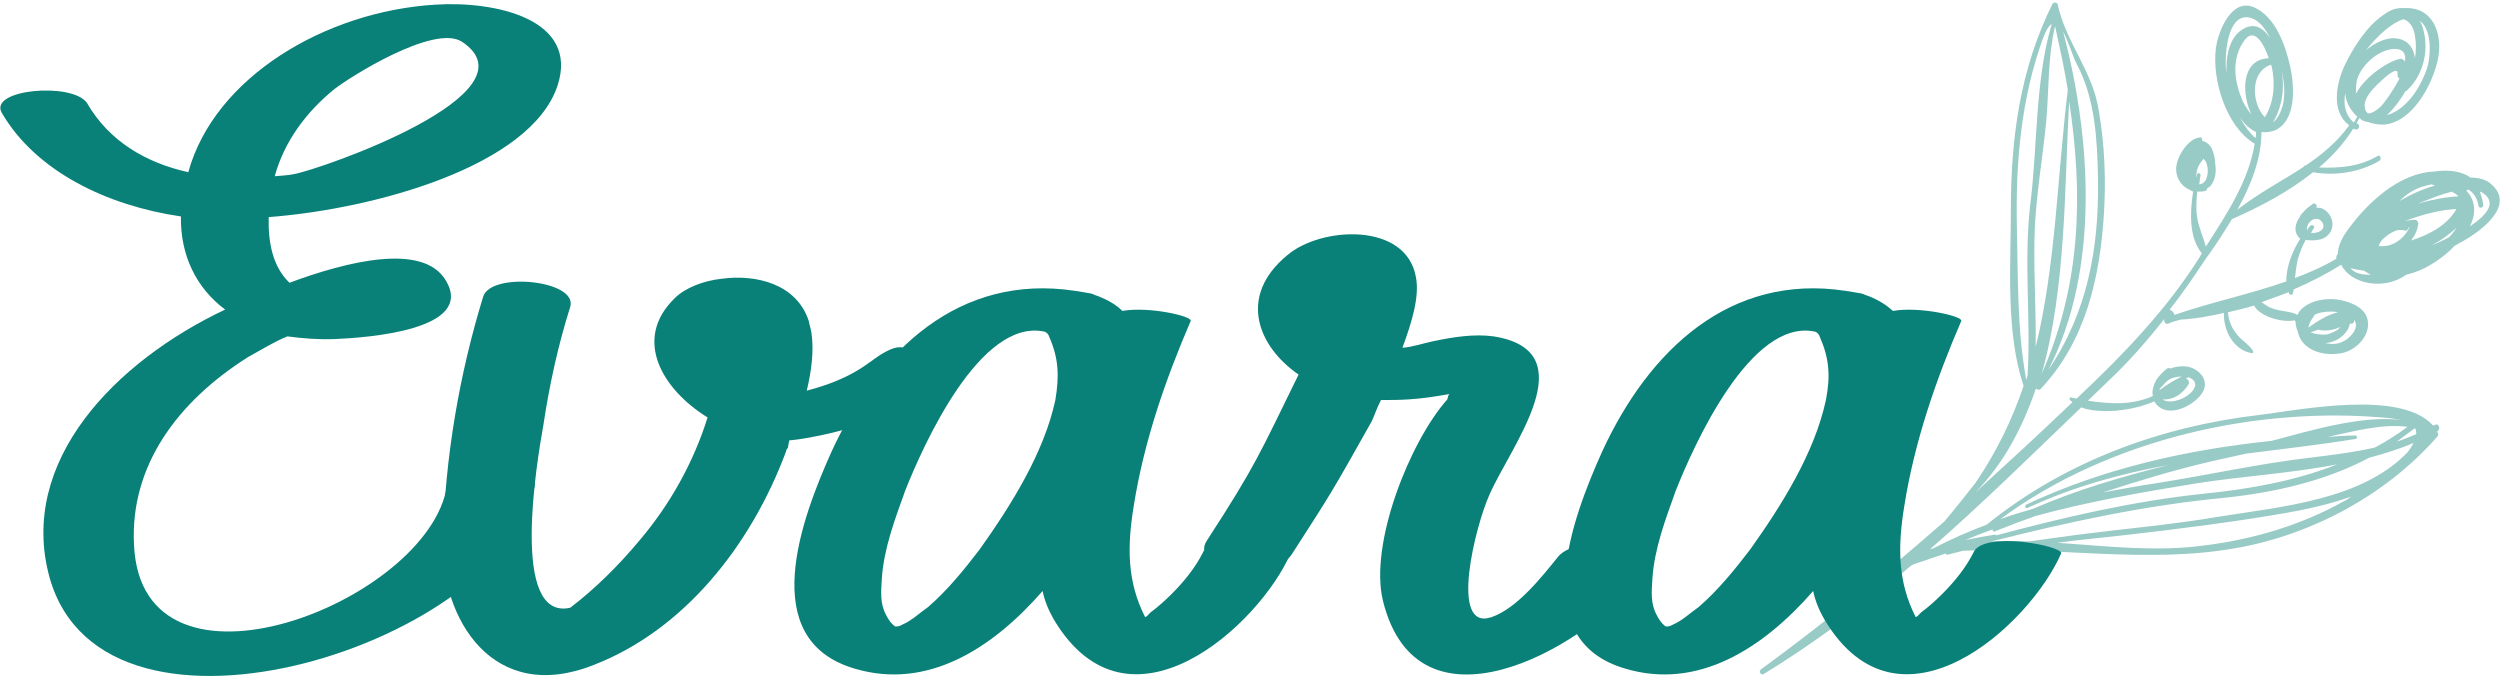
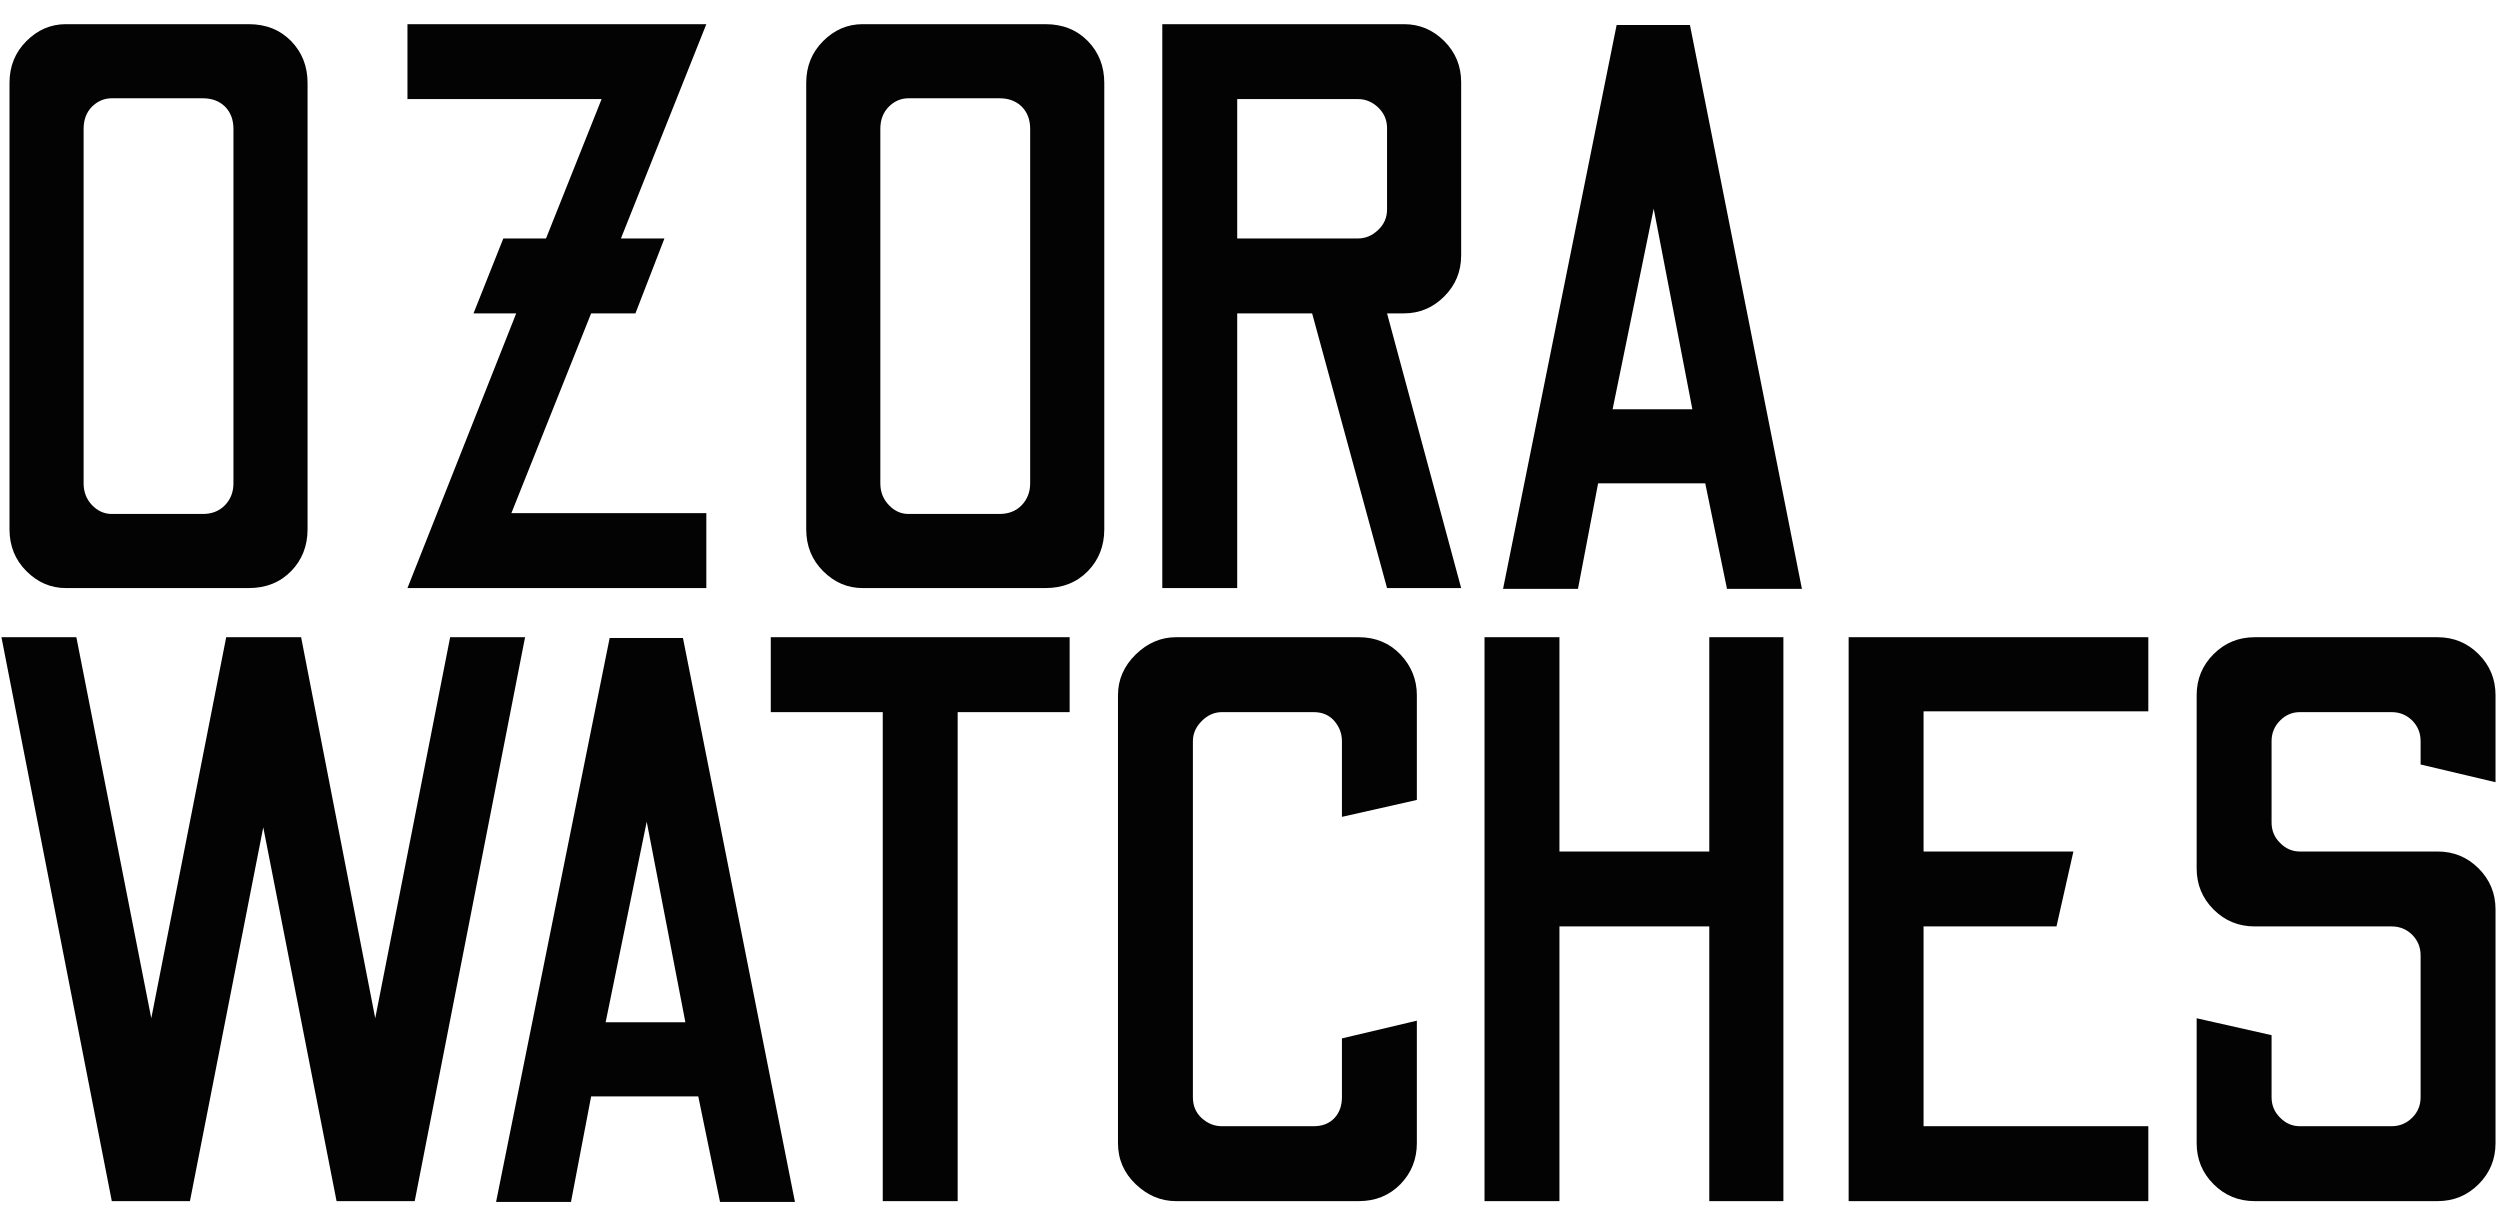
- <svg xmlns="http://www.w3.org/2000/svg" version="1.1" id="Layer_1" x="0px" y="0px" viewBox="0 0 373.1 103.3" style="enable-background:new 0 0 373.1 103.3;" xml:space="preserve">
-   <style type="text/css">
- 	.st0{opacity:0.42;fill:#098178;enable-background:new    ;}
- 	.st1{fill:#098178;}
- </style>
-   <path class="st0" d="M363.8,65.1c0.1-0.1,0.1-0.4,0-0.5c0-0.1-0.1-0.1-0.1-0.2c0,0,0.1,0,0.1-0.1c0.5-0.3,0.1-1.2-0.4-0.9  c-0.1,0.1-0.2,0.1-0.3,0.1c-4.8-5.4-20-2.3-25.7-1.6c-14.9,1.7-29.3,7-40.9,16.4c-2.7,1-5.4,2.2-7.9,3.5c-0.2,0.1-0.4,0.1-0.6,0.2  c7.8-6.8,15.2-14.1,22.6-21.2c1.6,0.6,3.6,0.6,5.2,0.5c1.9-0.2,3.9-0.6,5.7-1.4c0.2,0.3,0.4,0.6,0.7,0.8c1.9,1.6,5.6-0.4,6.6-2.3  c0.9-1.8-0.7-3.4-2.4-3.7c-0.9-0.1-1.7,0-2.5,0.3c-0.1-0.1-0.3-0.1-0.5,0c-0.5,0.4-0.9,0.8-1.3,1.3c-0.1,0.1-0.2,0.3-0.3,0.4  c-0.4,0.8-0.7,1.6-0.5,2.4c-3.1,1.4-6.4,1.2-9.7,0.7c1-1,2-1.9,3-2.9c3.1-2.9,5.8-6,8.4-9.3c-0.1,0.3,0.1,0.9,0.6,0.7  c0.6-0.3,1.2-0.4,1.8-0.6c2.1-0.1,4.3-0.5,6.5-1c-0.1,2.6,1.4,5.5,4.1,6c0.3,0.1,0.3-0.3,0.2-0.4c-0.6-0.9-1.5-1.4-2.2-2.2  c-0.9-1-1.4-2.2-1.5-3.5c1.3-0.3,2.6-0.6,3.9-1c0.9,1.7,4.3,2.6,6.1,2.2c0,0.1,0,0.2,0.1,0.2c0,0.5,0.1,1,0.3,1.4  c0.1,0.5,0.3,1.1,0.7,1.6c1.3,1.7,3.9,2.1,5.9,1.7c2-0.4,4.1-2.4,3.9-4.6c-0.2-2.1-2.3-2.9-4-3.3c-1.9-0.4-4.4-0.1-5.9,1.3  c-0.3,0.3-0.5,0.6-0.6,0.9c-0.9-0.5-2.1-0.5-3.2-0.8c-0.9-0.2-1.5-0.6-2.2-1.1c1.4-0.5,2.7-1,4.1-1.5c0,0.1,0,0.1,0,0.2  c0.1,0.2,0.5,0.3,0.6,0c0-0.2,0.1-0.4,0.1-0.6c2.5-1.1,4.9-2.3,7.1-3.7c1.4,2.9,6.4,3.9,9.7,1.5c1.3-0.3,2.5-0.8,3.5-1.4  c1.2-0.7,2.6-1.7,3.7-2.9c0.2-0.1,0.4-0.2,0.5-0.3c2.8-1.4,9-5.6,4.9-9c-0.7-0.6-1.8-0.9-3-0.9c-1.4-1-3.4-1.2-5.4-0.9  c-5.3,0.2-10.2,4.8-13.2,9.1c-0.8,1.2-1.2,2.3-1.2,3.2l-0.1,0.1c-0.1,0.2-0.2,0.4-0.1,0.6c-2,1.2-4.1,2.1-6.2,2.9  c0.1-0.9,0.2-1.8,0.4-2.7c0.3-1.1,0.7-2.1,1.2-3c0.6,0.1,1.3,0.1,1.8,0c0.8-0.1,1.5-0.5,1.9-1.2c0.7-1.2,0.1-2.8-1.1-3.4  c-0.3-0.2-0.6-0.2-1-0.2c0.2-0.3-0.2-0.8-0.5-0.6c-0.4,0.3-1,0.7-1.5,1.3l-0.1,0.1l0,0c-0.2,0.2-0.3,0.4-0.4,0.6  c-0.6,0.9-0.9,1.9-0.3,2.8c0.1,0.1,0.2,0.3,0.4,0.4c-1.2,1.9-2.1,4.2-2.1,6.4c-5.4,1.9-11.2,3.1-16.7,5c0-0.1,0-0.2-0.1-0.3  c-0.1-0.2-0.4-0.4-0.6-0.5c2-2.5,3.8-5.2,5.6-7.9c0,0,0,0,0.1-0.1c0.7-1,1.4-2,2.1-3.1c0.5-0.8,1-1.6,1.5-2.4  c4.1-1.8,8.5-4.1,12.1-7c3.3,0.6,7,0,9.9-1.7c0.4-0.3,0.1-1-0.3-0.7c-2.7,1.6-5.7,1.8-8.7,1.7c2-1.7,3.7-3.6,5.1-5.8  c0.1,0,0.2,0.1,0.3,0.1c0.5,0.2,0.8-0.6,0.4-0.8c-0.1,0-0.1-0.1-0.2-0.1c0.1-0.3,0.3-0.5,0.4-0.8c0.4,0.4,0.9,0.6,1.3,0.6  c0.7,0.3,1.6,0.4,2.4,0.4c4.3-0.4,7.2-6,8-9.6c0.8-3.5-0.4-7.7-4.5-7.8c-0.3,0-0.6,0-0.9,0c-1.1,0-2,0.5-2.8,1.1  c-2.6,1.8-4.6,5.2-5.7,7.5c-1.3,2.8-2,6.9,0.7,8.9c-1.8,2.5-4.1,4.4-6.5,6l0,0c-0.2,0-0.3,0.1-0.3,0.2c-3.2,2.1-6.7,3.9-9.9,6.4  c2-3.6,3.6-7.6,3.6-11.6c0.6,0.1,1.2,0,1.9-0.2c3.4-1.4,3-6.7,2.4-9.5c-0.7-3.2-2.2-7.5-5.4-8.9c-3.4-1.5-5.4,3.7-5.7,6.1  c-0.6,4.7,1.5,11.6,5.7,14.2h0.1c-0.9,5.6-4.2,10.6-7.3,15.4c-0.4-1.5-1.1-2.9-1.3-4.4c-0.2-1.2-0.1-2.5,0-3.8c0.4,0,0.8,0,1.2-0.1  c0.2-0.1,0.3-0.2,0.3-0.4c0.2-0.1,0.5-0.3,0.6-0.5c0.6-0.8,0.8-2,0.6-3.1c0-0.8-0.2-1.6-0.5-2.3c-0.3-0.6-0.8-1-1.4-1.2l-0.1-0.1  l0,0c0.1-0.1,0-0.4-0.2-0.4c-1.8,0.1-3.4,2.7-3.6,4.3c-0.2,1.5,0.6,2.9,1.9,3.5c0.1,0,0.1,0,0.2,0.1s0.3,0.1,0.4,0.2  c-0.5,3.2-0.6,6.9,1.3,9.2c-0.1,0.2-0.3,0.5-0.4,0.7c-5,7.9-11.5,14.6-18.3,21c-0.3-0.1-0.6-0.1-0.8-0.2c-0.2,0-0.3,0.2-0.2,0.4  c0.1,0.1,0.3,0.2,0.4,0.3c-0.1,0.1-0.3,0.3-0.4,0.4c-4.7,4.5-9.4,8.8-14.1,13.1c4.2-4.3,7-9.6,9-15.4l0.1-0.1  c0.2,0.2,0.4,0.2,0.6,0.1c6.8-7.2,8.9-16.7,9.5-26.3c0.3-5.1,0.1-10.3-0.8-15.4c-0.9-5.8-4.9-10.1-6.1-15.7  c-0.1-0.4-0.6-0.4-0.8-0.1c-4.8,9.7-6.2,19.9-6.2,30.7c0,8.3-0.8,18.2,1.9,26.3c-1.7,5-4,9.8-7.2,14.5l0,0c-1.5,1.9-3,3.8-4.6,5.7  c-8.8,7.7-17.8,15.1-27.4,22.1c-0.4,0.3,0,0.9,0.4,0.7c7.7-4.7,15-10.2,21.9-16.1l0,0c0.2-0.1,0.3-0.2,0.5-0.3  c1.6-0.5,3.2-1.1,4.8-1.6c0,0.1,0.1,0.2,0.2,0.2c0.8-0.2,1.6-0.4,2.3-0.6c13.6-0.7,27.3,2,40.8-0.4  C345.1,79.8,356.2,73.8,363.8,65.1z M326.6,56.3c0.6,0.2,1.1,0.6,1,1.3c-0.4,1.5-3.1,2.7-4.5,2.2c-0.1,0-0.2-0.1-0.3-0.2  c1.6,0.1,2.9-0.8,3.8-2.2c0.2-0.4,0-0.8-0.4-0.9C326.3,56.5,326.4,56.4,326.6,56.3z M322.3,58.2c0-0.1,0-0.2,0.1-0.3  c0.4-0.3,0.7-0.8,1.1-1.1c0.5-0.4,1.3-0.6,2-0.6c0,0,0,0,0.1,0C324.3,56.8,323.3,57.5,322.3,58.2L322.3,58.2z M350.3,49.3  c0.2-0.3,0.3-0.6,0.4-1c0.1,0,0.1,0,0.1,0c0.4,0.1,0.6-0.3,0.5-0.6c1,1.2-0.7,2.9-1.7,3.3c-0.8,0.4-1.7,0.4-2.6,0.2  C348.4,51.1,349.6,50.4,350.3,49.3z M346.4,49.3c1,0.1,2-0.1,2.9-0.5c-0.5,0.6-1.3,0.9-2,1.1c-0.6,0.1-1.7,0-2.5-0.3  c0.4-0.1,0.8-0.3,1.2-0.4C346.1,49.2,346.3,49.3,346.4,49.3z M347.8,46.5c0.3,0,0.7,0,1.1,0.1c-1.6,0.4-3,1.3-4.4,2.3  c0.1-0.6,0.4-1.2,0.9-1.8V47C346.1,46.6,347.1,46.5,347.8,46.5z M355.5,35.8c0.6-0.6,1.3-1.1,2.1-1.4c0.4-0.1,0.9-0.1,1.3,0  c0.3,0.1,0.5-0.2,0.6-0.5h0.1c-0.8,1.8-2.7,3.1-4.6,2.8C355.1,36.3,355.3,36.1,355.5,35.8z M353.5,41c-1.4,0-2.3-0.4-2.7-1  c0.6,0.2,1.3,0.3,2,0.4c0.3,0.2,0.7,0.4,1,0.6C353.7,41,353.6,41,353.5,41z M359.8,35.9c0.6-0.7,1-1.6,1.1-2.5  c0-0.3-0.2-0.6-0.5-0.6c-0.5,0-1,0.1-1.5,0.2l0,0c2.6-1,5.3-1.7,7.7-1.8C365.3,33.5,362.7,35,359.8,35.9z M362.9,36.6  c1.4-0.7,2.6-1.6,3.7-2.6c-0.3,0.5-0.7,1-1.1,1.4C364.4,36,363.5,36.4,362.9,36.6z M368.4,28.3c0.8,0.5,1.3,1.3,1.5,2.4  c0.1,0.5,0.7,0.3,0.7-0.1c-0.1-0.8-0.3-1.4-0.5-2c0.1,0,0.2,0.1,0.3,0.1c2.4,1.5,0.7,3.4-1.8,5.1c0.3-0.6,0.5-1.2,0.6-1.8  c0.2-1.5-0.3-2.7-1.1-3.5C368.2,28.3,368.3,28.3,368.4,28.3z M365.9,28.6c0.4,0.2,0.7,0.4,1,0.7c-1.9,0.1-4,0.5-6.1,1.1  C362.6,29.7,364.3,29,365.9,28.6z M358.1,30c1-1,2.2-1.8,3.6-2.2c0.4-0.1,0.8-0.2,1.2-0.3l0,0c0.1,0.1,0.3,0.1,0.5,0.2  C361.6,28.2,359.8,29,358.1,30z M345.3,34.1c0.3-0.3-0.3-0.7-0.5-0.4c-0.2,0.2-0.4,0.4-0.5,0.7c-0.1-0.6,0.2-1.2,0.8-1.6  c0.3-0.1,0.6-0.2,0.9-0.1c0.5,0.2,0.9,0.8,0.7,1.3c-0.2,0.6-1.1,0.8-1.8,0.8C345,34.6,345.1,34.3,345.3,34.1z M362.3,9.9  c-0.9,2.9-3,6.4-6.1,7.3l0,0c1.1-1,2.1-2.4,2.8-3.6c0.1,0,0.2,0,0.2-0.1c2.6-2.4,3.4-6.3,2.3-9.6c-0.1-0.3-0.2-0.5-0.4-0.8  C362.9,4.3,362.8,8,362.3,9.9z M353.1,7.5c1.8-2.3,3.9-4.1,5.5-4.6c0.1,0,0.1,0,0.2,0c0.8,0.3,1.4,1.1,1.6,2.4  c0.2,1.1,0.2,2.3,0,3.4c-0.2-1.7-1.2-3-3.3-3C355.6,5.8,354.3,6.5,353.1,7.5z M351.9,11.5c0.8-2.1,3.4-4.3,5.7-4.2  c1.2,0.1,1.5,0.9,1.3,2V9.2c-0.1-0.3-0.5-0.5-0.8-0.4c-1.8,0.4-5.2,2.7-6.5,5.2C351.6,13.1,351.6,12.2,351.9,11.5z M350,13.9  c0.1,1.4,0.8,2.6,1.8,3.5c-0.2,0.3-0.3,0.6-0.5,0.9C350,17.2,349.7,15.6,350,13.9z M353.1,16.6c-0.1-0.2-0.2-0.5-0.2-0.9  c0-1.1,1.1-2.3,1.8-3c0.7-0.7,3.4-3.3,3.1-1.5c0,0.2,0.1,0.4,0.3,0.5c-0.9,1.8-2.3,3.7-2.7,4.1c-0.3,0.3-1.4,1.3-2.1,1.1  C353.3,16.8,353.2,16.7,353.1,16.6z M340.2,17c-0.3,0.6-0.7,1.1-1,1.3c1.4-2.3,1.8-5.2,1.3-7.8C341,12.6,341.2,15,340.2,17z   M338.8,9.7c0,0,0.1,0,0.1-0.1c0,0.1,0,0.1,0.1,0.2c0.6,2.6,0.4,5.5-1,7.7C336,15.4,335.8,10.8,338.8,9.7z M332.3,11.1  c-0.4-2.1-0.1-9.6,3.7-8.4c1.2,0.4,2.1,1.6,2.8,3c-1-1.5-2.4-2.5-4.3-1.2c-1.8,1.2-2.4,4-2.2,6.9C332.3,11.3,332.3,11.2,332.3,11.1z   M334.7,6.4c1.7-2.8,3.2,0.3,3.9,2.3c-0.1,0-0.1,0-0.2,0c-3.9,0.3-3.9,5.2-2.4,8.4c-0.5-0.6-1-1.4-1.3-2  C333.5,12.3,333,9.1,334.7,6.4z M334.2,17.4c0.7,1.1,1.6,1.9,2.5,2.3c0,0.3,0,0.6-0.1,0.9C335.7,19.8,334.9,18.7,334.2,17.4z   M328.2,27.5c0.1-0.4,0.1-0.9,0.2-1.3c0.1-0.3-0.4-0.5-0.5-0.2c0,0.2-0.1,0.4-0.1,0.6c0-0.1,0-0.1,0-0.2c-0.1-0.9,0.3-1.8,0.9-2.5  c0.1-0.1,0.1-0.1,0.1-0.2c0.1,0,0.2,0.2,0.4,0.4c0.4,0.9,0.4,2.1-0.1,2.9C328.8,27.4,328.5,27.5,328.2,27.5z M301,34  c-0.2-9.7,0.6-19.2,3.9-28.3c0.5-1.3,0.9-1.9,1.3-2.1c-2.5,8.4-2.1,18.2-3.2,26.9c-1,8.5,0.1,17-0.4,25.5c-0.1,0.2-0.1,0.5-0.2,0.7  C301,49.1,301.2,41.5,301,34z M306.7,3.9c0.7,3.2,1.4,6.4,1.9,9.5c-1.6,13.2-1.8,26.2-4.8,38.4c0.1-6.1-0.4-12.2-0.1-18.3  c0.3-5.2,1.2-10.4,1.7-15.6C305.8,13.2,305.6,8.6,306.7,3.9z M308.8,15.1c2.1,13.9,1.8,27.3-4.1,40.7  C308.4,42.7,308.1,27.5,308.8,15.1z M307.9,4.7c0.8,1.5,1.5,3.9,2.1,5c2.7,5.1,3,11.3,3.1,16.9c0.2,10.4-1.6,20.1-7.4,28.6  C313.4,40.2,312.1,20.6,307.9,4.7z M360.4,63.9c0.2,0.3,0.2,0.5,0.2,0.9c-1,0.4-1.9,0.8-2.9,1.1C358.6,65.2,359.5,64.6,360.4,63.9z   M351.5,65c-1.4,0-2.7,0.1-4.1,0.2c3.8-0.8,8-2,11.9-1.5c-1.6,1.2-3.2,2.2-4.9,3.1c-3.1,0.7-6.3,1.1-9.6,1.5  c-7.7,0.9-15.3,2.6-22.9,3.8c-2.7,0.4-5.4,0.9-8.1,1.4c5.2-1.7,10.5-3.3,16-4.6c1.8-0.4,3.6-0.8,5.4-1.2c5.4-0.7,10.9-1.3,16.4-2.2  C351.8,65.5,351.8,64.9,351.5,65z M356.6,62.4c0.7,0.1,1.4,0.2,1.9,0.3c-5.8-0.8-13.5,1.5-19.5,3.1c-12.6,1.3-25.1,4.1-36.6,9.5  c-0.3,0.2-0.1,0.7,0.2,0.5c6.9-3.2,13.9-5.1,21-6.4c-6.8,1.7-13.7,3.7-20.1,6.5c-1.7,0.5-3.4,1-5,1.6  C314.6,65.6,336.8,60.5,356.6,62.4z M297.7,79.8c-1.4,0.2-2.9,0.5-4.4,0.8c1.4-0.6,2.7-1.1,4.1-1.6c-0.1,0.2,0.1,0.4,0.3,0.3  c2-0.8,4.1-1.6,6.1-2.3c7.7-2.1,15.6-3.5,23.6-4.8c6.7-1.1,14.2-1.5,21.4-2.9c-6.3,2.5-13.1,3.7-20.1,4.4  c-10.4,1.1-20.7,3.5-30.8,6.2C298,79.8,297.9,79.8,297.7,79.8z M349.8,74.8c-6.4,3.6-13.6,5.7-20.8,6.6c-7.3,1-14.6,0.1-22-0.4  c1.1-0.1,2.2-0.3,3.3-0.4c8.6-0.9,17.1-1.9,25.7-3.2c4.3-0.7,10-1.5,14.9-3.3C350.5,74.4,350.1,74.7,349.8,74.8z M331.2,77.1  c-7,1.2-14.1,1.8-21.1,2.7c-2.4,0.3-4.9,0.7-7.3,1c-1.7-0.1-3.4,0-5.2,0h-0.1c-0.1,0-0.2,0-0.3,0c11.5-2.9,23-5.4,34.7-6.5  c7.6-0.8,15.1-2.5,21.7-6c2.3-0.6,4.5-1.3,6.6-2.2c-0.2,0.4-0.5,0.9-0.9,1.4C352.5,74.6,340.6,75.6,331.2,77.1z" />
-   <g>
-     <path class="st1" d="M40.1,32.4c-0.1,3.8,0.6,7.4,3.1,9.8c8.6-3.2,19.9-6,23.3-0.4c4.6,7.5-11.9,8.6-16.5,8.8   c-2.5,0.1-4.9-0.1-7.1-0.4c-2,0.8-3.9,2-5.9,3.1c-10.6,6.7-17.6,16.3-17,28c1.1,25.4,44.1,8.5,46.7-8.8c0.6-4,13.7-3.5,13.1,0   c-3.6,23-64.1,43.1-72.4,13.7c-4.8-17.4,9.9-32.3,26.2-40c-4.3-3.2-6.7-8.1-6.6-13.9C16,30.7,5.4,25.6,0.3,16.9   c-2.2-3.6,10.6-4.7,12.7-1.5c3.3,5.7,8.8,8.9,15.1,10.3c3.9-14.2,20.5-24,36.8-25c8.9-0.6,21.6,2.1,18.3,12.1   C79.2,24.8,55.9,31.2,40.1,32.4z M68.9,6.2c-4.2-2.6-16.7,5.3-19,7.1c-4.3,3.5-7.5,7.9-8.9,13c1-0.1,1.8-0.1,2.8-0.3   C47.8,25.3,80.6,13.9,68.9,6.2z" />
-     <path class="st1" d="M136.1,57.9c-1,5.3-16.5,7.7-18,7.8c-0.1,0-0.1,0-0.3,0v0.1c0,0.1-0.1,0.3-0.1,0.3c0,0.3-0.1,0.4-0.1,0.7   c-0.1,0.1-0.3,0.4-0.3,0.6C112,81.6,102,94,88.7,99.2c-15.2,6.1-22.9-7-22.6-18.4c0.3-12.6,2.5-25.1,6-36.5   c1.1-3.8,14.2-2.5,13,1.5c-1.8,5.7-3.1,11.6-4,17.6c-1,5.6-5,29.3,4,27.3c3.8-2.9,7.3-6.4,10.3-10c4.6-5.4,8.1-11.7,10.2-18.4   c-6.8-4.2-11.2-11.7-4.9-17.8c1.5-1.5,4.2-2.6,7-2.9c5.2-0.7,11.2,0.8,13,6.3c0.1,0.6,0.3,1.1,0.4,1.8c0.4,2.6,0,5.7-0.7,8.6   c6.6-1.7,9.2-4.2,9.5-4.3C136.6,48.9,136.4,53.8,136.1,57.9z" />
-     <path class="st1" d="M192.6,82.6c-4.6,10.6-24.1,28.6-35.3,9.9c-0.8-1.4-1.4-2.8-1.7-4.3c-7.5,8.6-17.2,14.8-28,11.6   c-14.9-4.3-7.9-22.6-3.5-32.4c7-15.2,19.1-26.6,36.3-24c0.8,0.1,1.7,0.3,2.4,0.4c0.4,0.1,0.7,0.3,1.1,0.4c1.5,0.6,2.7,1.3,3.6,2.2   c4-0.7,10.5,0.8,10.2,1.5c-3.8,8.8-7,18.1-8.5,27.6c-1,6.1-1,11.3,1.7,16.6c0.3-0.1,0.4-0.3,0.8-0.7c1.1-0.8,2.2-1.8,3.2-2.8   c1.8-1.8,3.5-3.9,4.6-6.1C180.8,79.1,193,81.5,192.6,82.6z M156.6,50.3c-0.1-0.4-0.4-0.7-0.7-0.8c-9.6-2.1-18.1,16.9-20.8,23.7   c-1.5,4.2-3.2,8.6-3.5,13.2c-0.1,1.8-0.3,3.6,0.6,5.3c0.3,0.6,0.7,1.3,1.4,1.8c0.6,0,0.7-0.1,1.1-0.3c1.4-0.6,2.5-1.7,3.8-2.6   c2.9-2.5,5.4-5.6,7.7-8.6c4.7-6.6,9.6-14.4,11.3-22.3C158.1,56.1,158,53.5,156.6,50.3z M155.6,49.3c0,0,0.1,0,0.3,0.1   C155.7,49.3,155.6,49.3,155.6,49.3z" />
-     <path class="st1" d="M244.2,86.8c-8.2,10.2-32.6,23.8-37.8,2.9c-2.1-8.5,4-23.8,9.6-30.1c0.1-0.3,0.1-0.6,0.3-0.8   c-2.1,0.4-4.3,0.7-6,0.8c-1.4,0.1-2.8,0.1-4.2,0.1c-0.6,1.1-1,2.4-1.4,3.2c-5.9,10.5-5.9,10.5-11.9,19.8c-2.6,4.2-15.5,2.2-12.7-2   c7.4-11.4,7.9-13,13.7-24.8c-6.1-4.2-9.1-11.7-1.7-17.8c5-4.3,17.7-5,19.2,3.2c0.6,2.9-0.6,6.8-2,10.6c1.5-0.1,3.2-0.7,4.7-1   c2.9-0.6,6-1.1,8.9-0.7c13.9,2.2,2.6,16.3-0.6,23.6c-2.1,4.6-6.1,20.5,0.3,18.3c3.8-1.3,7.5-6,10-9.1   C235.8,79.4,248.3,81.8,244.2,86.8z" />
-     <path class="st1" d="M307.6,82.6c-4.6,10.6-24.1,28.6-35.3,9.9c-0.8-1.4-1.4-2.8-1.7-4.3c-7.5,8.6-17.2,14.8-28,11.6   c-14.9-4.3-7.9-22.6-3.5-32.4c7-15.2,19.1-26.6,36.3-24c0.8,0.1,1.7,0.3,2.4,0.4c0.4,0.1,0.7,0.3,1.1,0.4c1.5,0.6,2.6,1.3,3.6,2.2   c4-0.7,10.5,0.8,10.2,1.5c-3.8,8.8-7,18.1-8.5,27.6c-1,6.1-1,11.3,1.7,16.6c0.3-0.1,0.4-0.3,0.8-0.7c1.1-0.8,2.2-1.8,3.2-2.8   c1.8-1.8,3.5-3.9,4.6-6.1C295.9,79.1,308,81.5,307.6,82.6z M271.6,50.3c-0.1-0.4-0.4-0.7-0.7-0.8c-9.6-2.1-18.1,16.9-20.8,23.7   c-1.5,4.2-3.2,8.6-3.5,13.2c-0.1,1.8-0.3,3.6,0.6,5.3c0.3,0.6,0.7,1.3,1.4,1.8c0.6,0,0.7-0.1,1.1-0.3c1.4-0.6,2.5-1.7,3.8-2.6   c2.9-2.5,5.4-5.6,7.7-8.6c4.7-6.6,9.6-14.4,11.3-22.3C273.2,56.1,273,53.5,271.6,50.3z M270.7,49.3c0,0,0.1,0,0.3,0.1   C270.8,49.3,270.7,49.3,270.7,49.3z" />
+ <svg xmlns="http://www.w3.org/2000/svg" version="1.1" width="1500" height="734" viewBox="0 0 1500 734">
+   <g transform="matrix(1,0,0,1,-0.9090909,0.8294382)">
+     <svg viewBox="0 0 396 194" data-background-color="#f9f9f9" preserveAspectRatio="xMidYMid meet" height="734" width="1500">
+       <g id="tight-bounds" transform="matrix(1,0,0,1,0.24,-0.2192248)">
+         <svg viewBox="0 0 395.52 194.438" height="194.438" width="395.52">
+           <g>
+             <svg viewBox="0 0 395.52 194.438" height="194.438" width="395.52">
+               <g>
+                 <svg viewBox="0 0 395.52 194.438" height="194.438" width="395.52">
+                   <g id="textblocktransform">
+                     <svg viewBox="0 0 395.52 194.438" height="194.438" width="395.52" id="textblock">
+                       <g>
+                         <svg viewBox="0 0 395.52 194.438" height="194.438" width="395.52">
+                           <g transform="matrix(1,0,0,1,0,0)">
+                             <svg width="395.52" viewBox="2.6 -35 154.8 73.1" height="194.438" data-palette-color="#030303">
+                               <svg />
+                               <svg />
+                               <g class="wordmark-text-0" data-fill-palette-color="primary" id="text-0">
+                                 <path d="M17.95 0h-11.35c-0.933 0-1.75-0.35-2.45-1.05-0.7-0.7-1.05-1.567-1.05-2.6v0-27.7c0-1.033 0.35-1.9 1.05-2.6 0.7-0.7 1.517-1.05 2.45-1.05v0h11.35c1.067 0 1.943 0.35 2.63 1.05 0.68 0.7 1.02 1.567 1.02 2.6v0 27.7c0 1.033-0.34 1.9-1.02 2.6-0.687 0.7-1.563 1.05-2.63 1.05zM9.45-4.6v0h5.65c0.567 0 1.027-0.183 1.38-0.55 0.347-0.367 0.52-0.817 0.52-1.35v0-22c0-0.567-0.173-1.027-0.52-1.38-0.353-0.347-0.813-0.52-1.38-0.52v0h-5.65c-0.467 0-0.877 0.173-1.23 0.52-0.347 0.353-0.52 0.813-0.52 1.38v0 22c0 0.533 0.173 0.983 0.52 1.35 0.353 0.367 0.763 0.55 1.23 0.55zM46.35 0h-18.55l6.75-17.05h-2.65l1.85-4.65h2.65l3.45-8.65h-12.05v-4.65h18.55l-5.3 13.3h2.7l-1.8 4.65h-2.75l-4.95 12.4h12.1zM67.4 0h-11.35c-0.933 0-1.75-0.35-2.45-1.05-0.7-0.7-1.05-1.567-1.05-2.6v0-27.7c0-1.033 0.35-1.9 1.05-2.6 0.7-0.7 1.517-1.05 2.45-1.05v0h11.35c1.067 0 1.943 0.35 2.63 1.05 0.68 0.7 1.02 1.567 1.02 2.6v0 27.7c0 1.033-0.34 1.9-1.02 2.6-0.687 0.7-1.563 1.05-2.63 1.05zM58.9-4.6v0h5.65c0.567 0 1.027-0.183 1.38-0.55 0.347-0.367 0.52-0.817 0.52-1.35v0-22c0-0.567-0.173-1.027-0.52-1.38-0.353-0.347-0.813-0.52-1.38-0.52v0h-5.65c-0.467 0-0.873 0.173-1.22 0.52-0.353 0.353-0.53 0.813-0.53 1.38v0 22c0 0.533 0.177 0.983 0.53 1.35 0.347 0.367 0.753 0.55 1.22 0.55zM79.3 0h-4.65v-35h15c0.967 0 1.8 0.35 2.5 1.05 0.7 0.7 1.05 1.55 1.05 2.55v0 10.75c0 1-0.35 1.85-1.05 2.55-0.7 0.7-1.533 1.05-2.5 1.05v0h-1.05l4.6 17.05h-4.6l-4.65-17.05h-4.65zM79.3-30.35v8.65h7.5c0.467 0 0.883-0.177 1.25-0.53 0.367-0.347 0.55-0.77 0.55-1.27v0-5.05c0-0.5-0.183-0.927-0.55-1.28-0.367-0.347-0.783-0.52-1.25-0.52v0zM100.45 0.05h-4.65l7.05-35h4.55l6.95 35h-4.65l-1.35-6.55h-6.65zM105.15-23.55l-2.55 12.45h4.95z" fill="#030303" fill-rule="nonzero" stroke="none" stroke-width="1" stroke-linecap="butt" stroke-linejoin="miter" stroke-miterlimit="10" stroke-dasharray="" stroke-dashoffset="0" font-family="none" font-weight="none" font-size="none" text-anchor="none" style="mix-blend-mode: normal" data-fill-palette-color="primary" opacity="1" />
+                                 <path d="M14.3 38.05h-4.85l-6.85-35h4.65l4.65 23.65 4.65-23.65h4.65l4.6 23.65 4.65-23.65h4.65l-6.85 35h-4.85l-4.55-23.2zM37.95 38.1h-4.65l7.05-35h4.55l6.95 35h-4.65l-1.35-6.55h-6.65zM42.65 14.5l-2.55 12.45h4.95zM61.95 38.05h-4.65v-30.35h-6.95v-4.65h18.55v4.65h-6.95zM86.85 38.05h-11.35c-0.933 0-1.767-0.35-2.5-1.05-0.733-0.7-1.1-1.55-1.1-2.55v0-27.8c0-0.967 0.367-1.81 1.1-2.53 0.733-0.713 1.567-1.07 2.5-1.07v0h11.35c1.033 0 1.893 0.357 2.58 1.07 0.68 0.72 1.02 1.563 1.02 2.53v0 6.5l-4.65 1.05v-4.7c0-0.467-0.157-0.883-0.47-1.25-0.32-0.367-0.747-0.55-1.28-0.55v0h-5.7c-0.467 0-0.883 0.183-1.25 0.55-0.367 0.367-0.55 0.783-0.55 1.25v0 22.1c0 0.533 0.183 0.967 0.55 1.3 0.367 0.333 0.783 0.5 1.25 0.5v0h5.7c0.533 0 0.96-0.167 1.28-0.5 0.313-0.333 0.47-0.767 0.47-1.3v0-3.65l4.65-1.1v7.6c0 1-0.34 1.85-1.02 2.55-0.687 0.7-1.547 1.05-2.58 1.05zM99.3 38.05h-4.65v-35h4.65v13.3h9.3v-13.3h4.6v35h-4.6v-17.05h-9.3zM135.85 38.05h-18.6v-35h18.6v4.6h-13.95v8.7h9.3l-1.05 4.65h-8.25v12.4h13.95zM153.8 38.05h-11.35c-1 0-1.85-0.35-2.55-1.05-0.7-0.7-1.05-1.55-1.05-2.55v0-7.75l4.65 1.05v3.85c0 0.5 0.177 0.923 0.53 1.27 0.347 0.353 0.753 0.53 1.22 0.53v0h5.7c0.5 0 0.927-0.177 1.28-0.53 0.347-0.347 0.52-0.77 0.52-1.27v0-8.8c0-0.5-0.173-0.927-0.52-1.28-0.353-0.347-0.78-0.52-1.28-0.52v0h-8.5c-1 0-1.85-0.35-2.55-1.05-0.7-0.7-1.05-1.55-1.05-2.55v0-10.75c0-1 0.35-1.85 1.05-2.55 0.7-0.7 1.55-1.05 2.55-1.05v0h11.35c1 0 1.85 0.35 2.55 1.05 0.7 0.7 1.05 1.55 1.05 2.55v0 5.4l-4.65-1.1v-1.45c0-0.5-0.173-0.927-0.52-1.28-0.353-0.347-0.78-0.52-1.28-0.52v0h-5.7c-0.467 0-0.873 0.173-1.22 0.52-0.353 0.353-0.53 0.78-0.53 1.28v0 5.05c0 0.5 0.177 0.923 0.53 1.27 0.347 0.353 0.753 0.53 1.22 0.53v0h8.55c1 0 1.85 0.35 2.55 1.05 0.7 0.7 1.05 1.55 1.05 2.55v0 14.5c0 1-0.35 1.85-1.05 2.55-0.7 0.7-1.55 1.05-2.55 1.05z" fill="#030303" fill-rule="nonzero" stroke="none" stroke-width="1" stroke-linecap="butt" stroke-linejoin="miter" stroke-miterlimit="10" stroke-dasharray="" stroke-dashoffset="0" font-family="none" font-weight="none" font-size="none" text-anchor="none" style="mix-blend-mode: normal" data-fill-palette-color="primary" opacity="1" />
+                               </g>
+                             </svg>
+                           </g>
+                         </svg>
+                       </g>
+                     </svg>
+                   </g>
+                 </svg>
+               </g>
+             </svg>
+           </g>
+           <defs />
+         </svg>
+         <rect width="395.52" height="194.438" fill="none" stroke="none" visibility="hidden" />
+       </g>
+     </svg>
  </g>
</svg>
